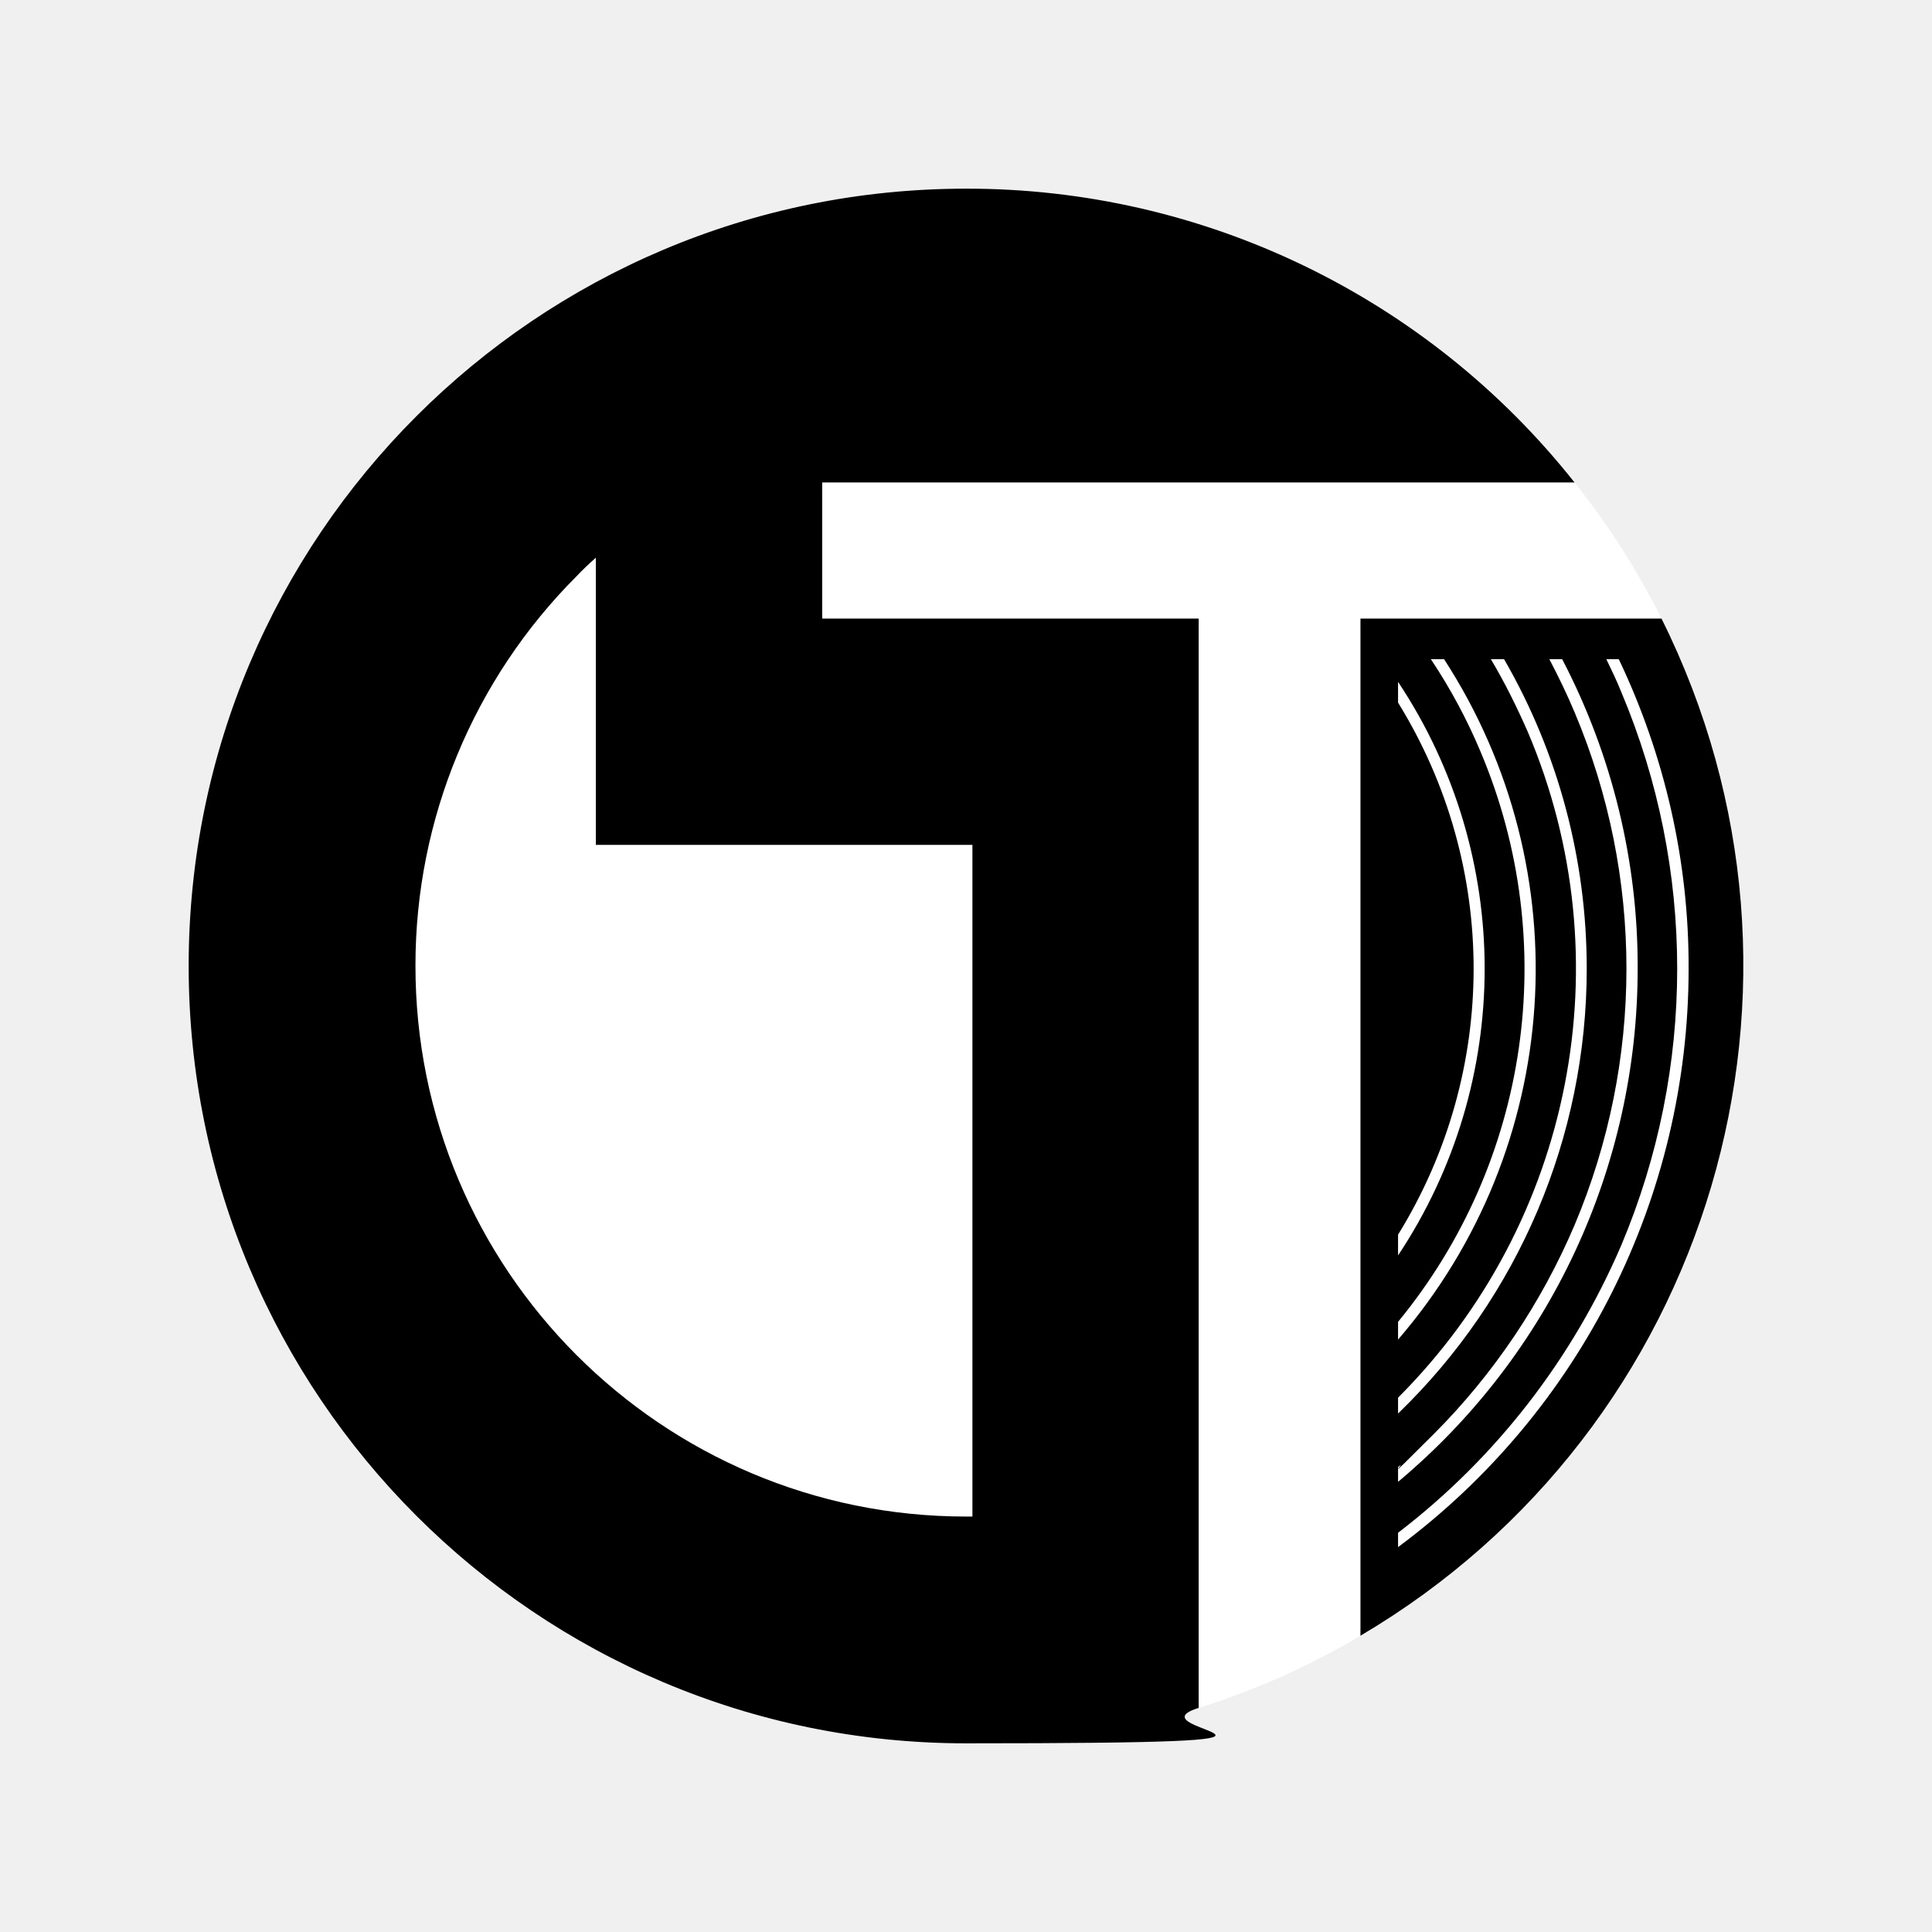
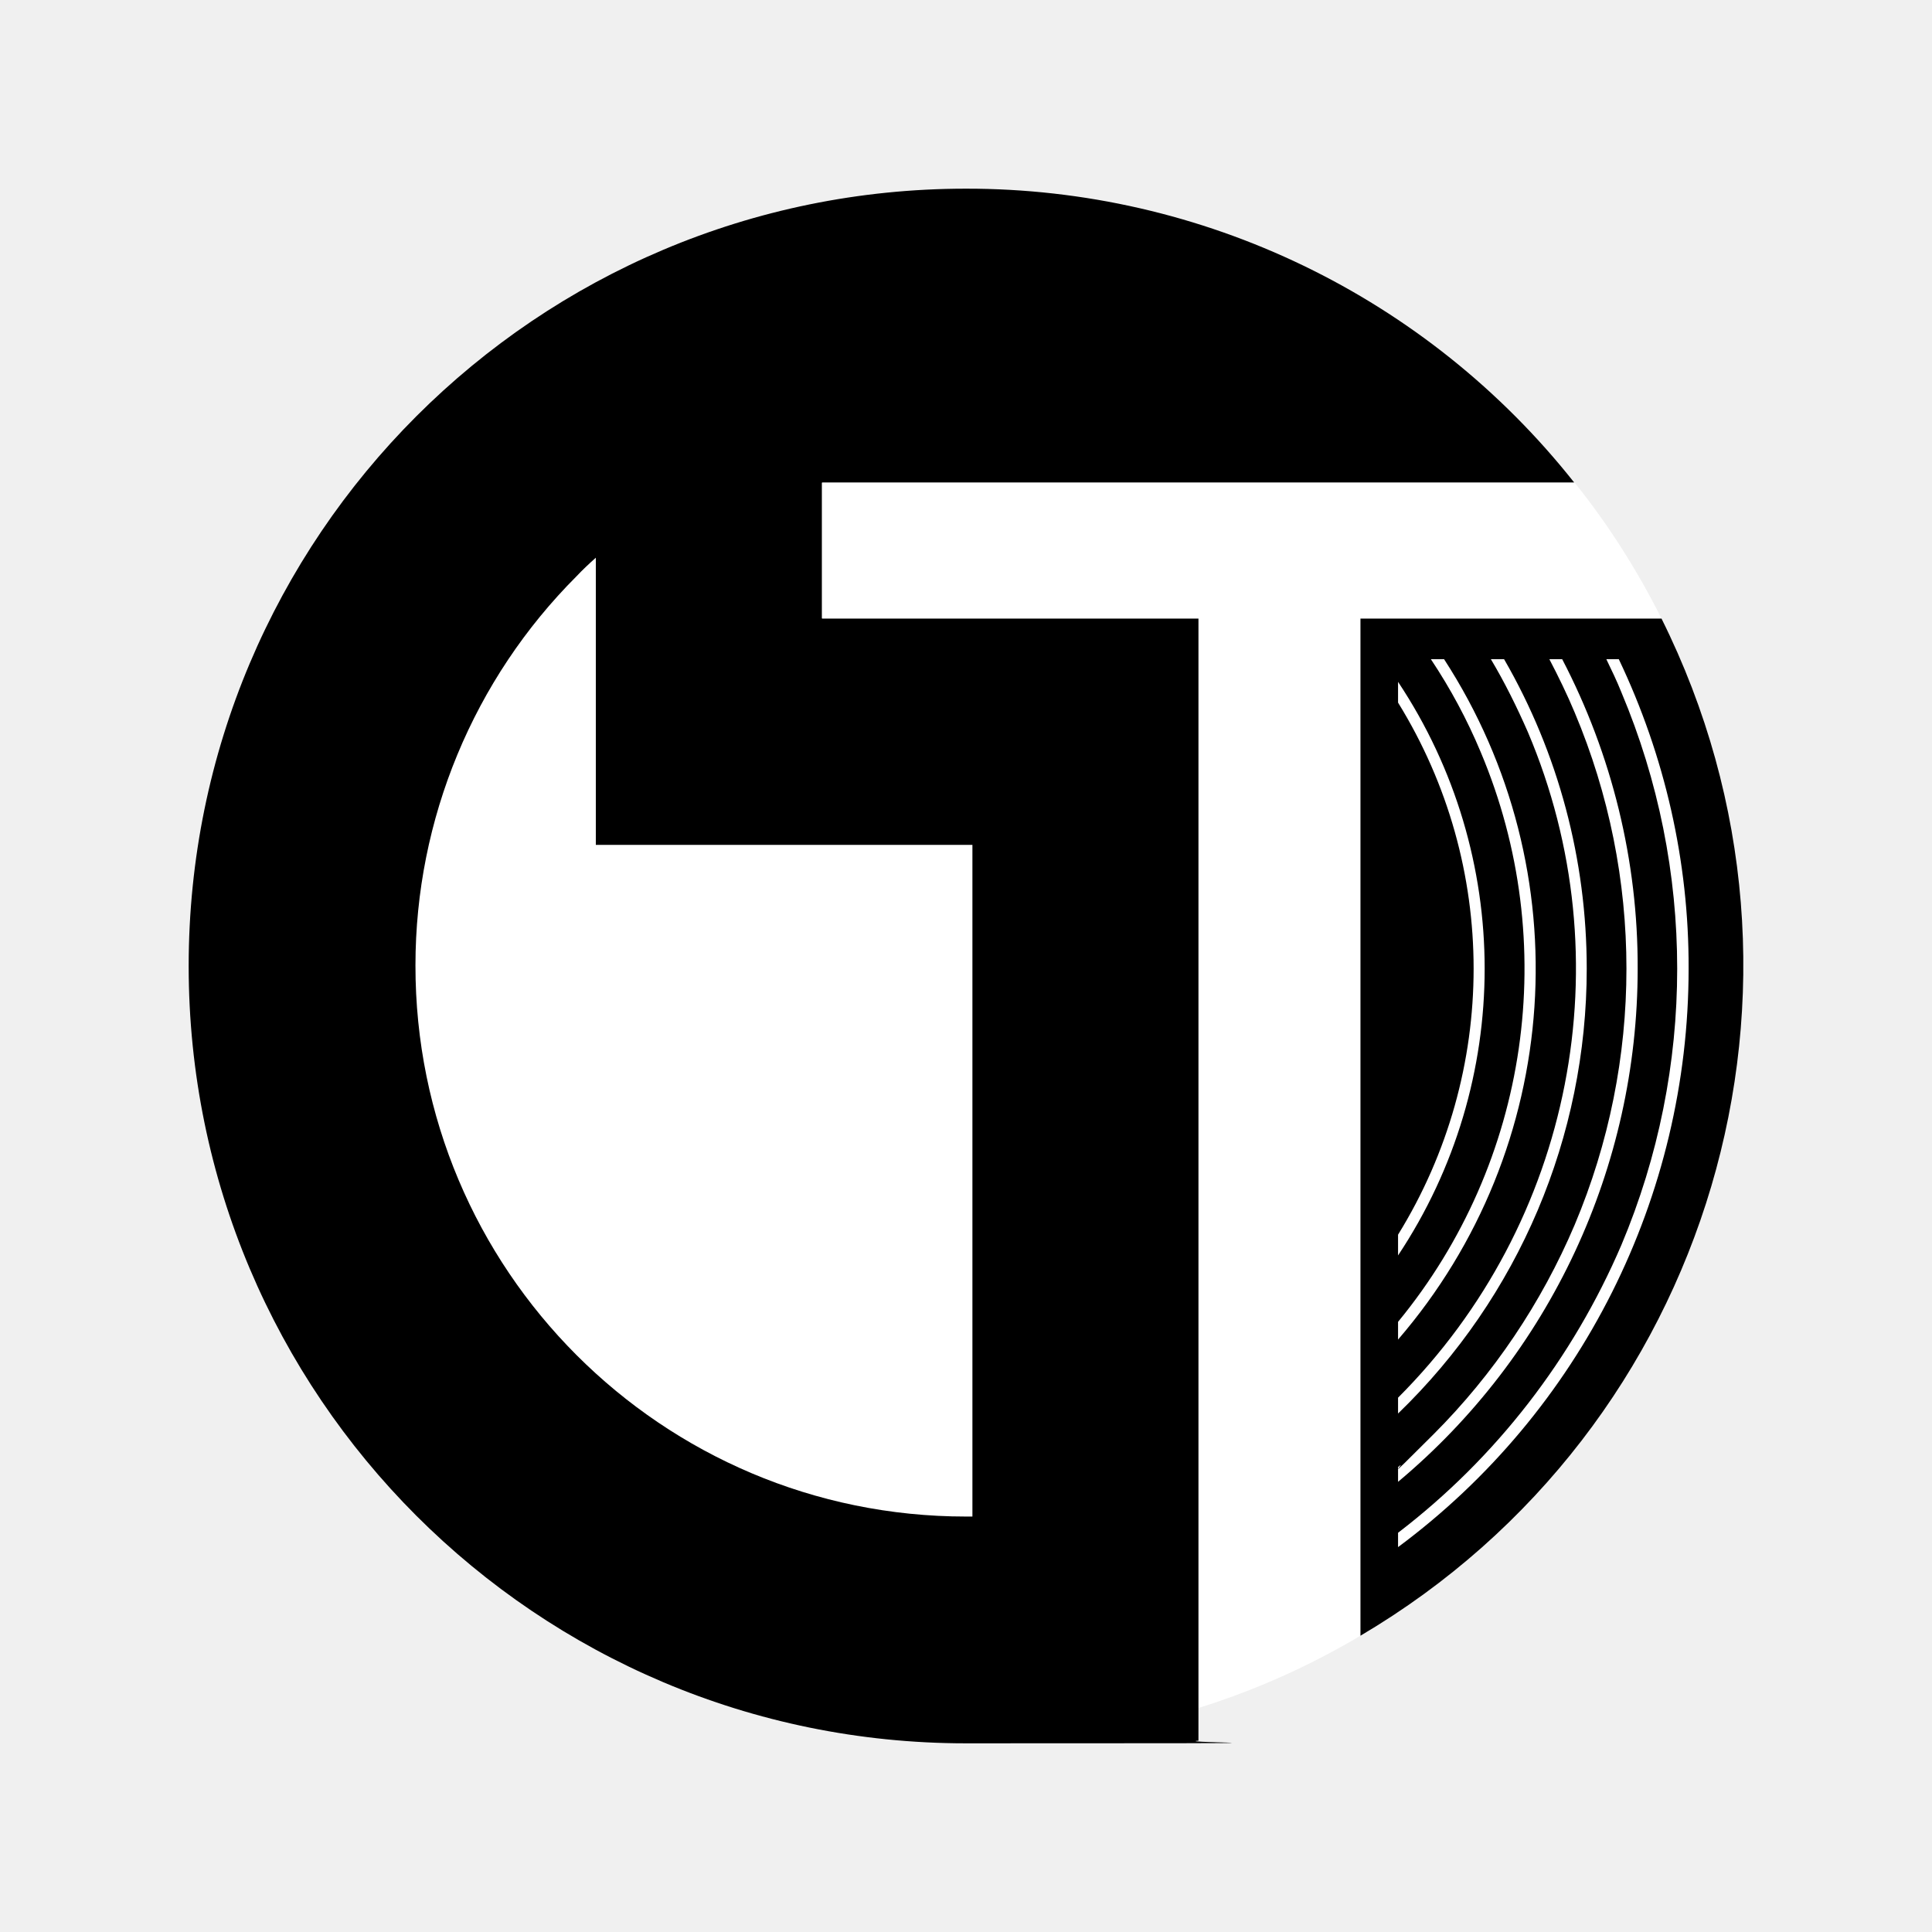
<svg xmlns="http://www.w3.org/2000/svg" id="Layer_1" version="1.1" viewBox="0 0 512 512">
  <defs>
    <style>
      .st0 {
        fill: #fff;
      }

      .st1 {
        fill: #107a66;
      }
    </style>
  </defs>
  <path class="st1" d="M390.5,193.9h30.3c18.5,49.6,13.9,104.8-12.7,150.6-5.1,8.8-11,17.2-17.6,24.9v-175.5h0Z" />
  <path d="M440.3,163.9h-79.8v269.6c93.3-55,128.1-172.7,79.8-269.6h0Z" />
-   <path class="st0" d="M256,432c-97,0-176-79-176-176s79-176,176-176c26.9,0,53.4,6.1,77.5,17.9h-145.6v96h99.8v235.2c-10.5,1.9-21.1,2.9-31.7,2.9Z" />
-   <path d="M157.9,147.8v76.1h99.8v178h-1.7c-80.6,0-146-65.4-145.9-146.1,0-38.7,15.4-75.8,42.7-103.1,1.6-1.7,3.3-3.3,5.1-4.9M256,50c-113.8,0-206,92.2-206,206s92.2,206,206,206,41.7-3.2,61.7-9.4V163.9h-99.8v-36h199.4c-39-49.3-98.5-78-161.3-77.9Z" />
-   <path class="st0" d="M429.7,183.5c19.7,46.8,19.7,99.6,0,146.4-12.9,30.1-33.2,56.4-59.2,76.3v3.8c48.5-36,77-92.9,77-153.3.1-28.4-6.3-56.4-18.5-82h-3.3c1.4,2.9,2.8,5.8,4,8.8Z" />
-   <path class="st0" d="M434,256.7c.1-28.5-6.8-56.7-20-82h-3.4c2.4,4.6,4.7,9.3,6.7,14.1,18.3,43.4,18.3,92.4,0,135.8-8.8,20.7-21.5,39.6-37.4,55.5s-6.2,5.9-9.4,8.7v3.9c40.3-33.7,63.5-83.5,63.5-136Z" />
-   <path class="st0" d="M420.5,256.7c0-28.8-7.5-57.1-21.9-82h-3.5c3.7,6.2,6.9,12.7,9.8,19.3,25.6,60.3,11.9,130.1-34.4,176.4v4.2c32-30.9,50-73.4,50-117.9Z" />
-   <path class="st0" d="M382.7,174.7h-3.5c5.2,7.8,9.6,16,13.2,24.6,21.3,50.5,12.9,108.7-21.9,151v4.7c43.7-50.7,48.6-124.2,12.2-180.3Z" />
-   <path class="st0" d="M370.5,180.7v5.5c26.7,43.2,26.7,97.8,0,141v5.5c30.6-46,30.6-106,0-152Z" />
+   <path class="st0" d="M256,432c-97,0-176-79-176-176s79-176,176-176,53.4,6.1,77.5,17.9h-145.6v96h99.8v235.2c-10.5,1.9-21.1,2.9-31.7,2.9h0Z" />
+   <path d="M157.9,147.8v76.1h99.8v178h-1.7c-80.6,0-146-65.4-145.9-146.1,0-38.7,15.4-75.8,42.7-103.1,1.6-1.7,3.3-3.3,5.1-4.9M256,50c-113.8,0-206,92.2-206,206s92.2,206,206,206,53.5-.1,61.6-.7c0-2,0-6.7,0-8.7V163.9h-99.8v-36h199.4c-39-49.3-98.5-78-161.3-77.9h0Z" />
+   <path class="st0" d="M429.7,183.5c19.7,46.8,19.7,99.6,0,146.4-12.9,30.1-33.2,56.4-59.2,76.3v3.8c48.5-36,77-92.9,77-153.3.1-28.4-6.3-56.4-18.5-82h-3.3c1.4,2.9,2.8,5.8,4,8.8h0Z" />
+   <path class="st0" d="M434,256.7c.1-28.5-6.8-56.7-20-82h-3.4c2.4,4.6,4.7,9.3,6.7,14.1,18.3,43.4,18.3,92.4,0,135.8-8.8,20.7-21.5,39.6-37.4,55.5s-6.2,5.9-9.4,8.7v3.9c40.3-33.7,63.5-83.5,63.5-136h0Z" />
+   <path class="st0" d="M420.5,256.7c0-28.8-7.5-57.1-21.9-82h-3.5c3.7,6.2,6.9,12.7,9.8,19.3,25.6,60.3,11.9,130.1-34.4,176.4v4.2c32-30.9,50-73.4,50-117.9h0Z" />
+   <path class="st0" d="M382.7,174.7h-3.5c5.2,7.8,9.6,16,13.2,24.6,21.3,50.5,12.9,108.7-21.9,151v4.7c43.7-50.7,48.6-124.2,12.2-180.3h0Z" />
+   <path class="st0" d="M370.5,180.7v5.5c26.7,43.2,26.7,97.8,0,141v5.5c30.6-46,30.6-106,0-152h0Z" />
  <path class="st0" d="M417.3,127.9h-199.4v36h99.8v288.7c15.1-4.7,29.5-11.2,42.8-19.1V163.9h79.8c-6.4-12.8-14.1-24.9-23-36Z" />
+   <path d="M317.3,455.8" />
</svg>
